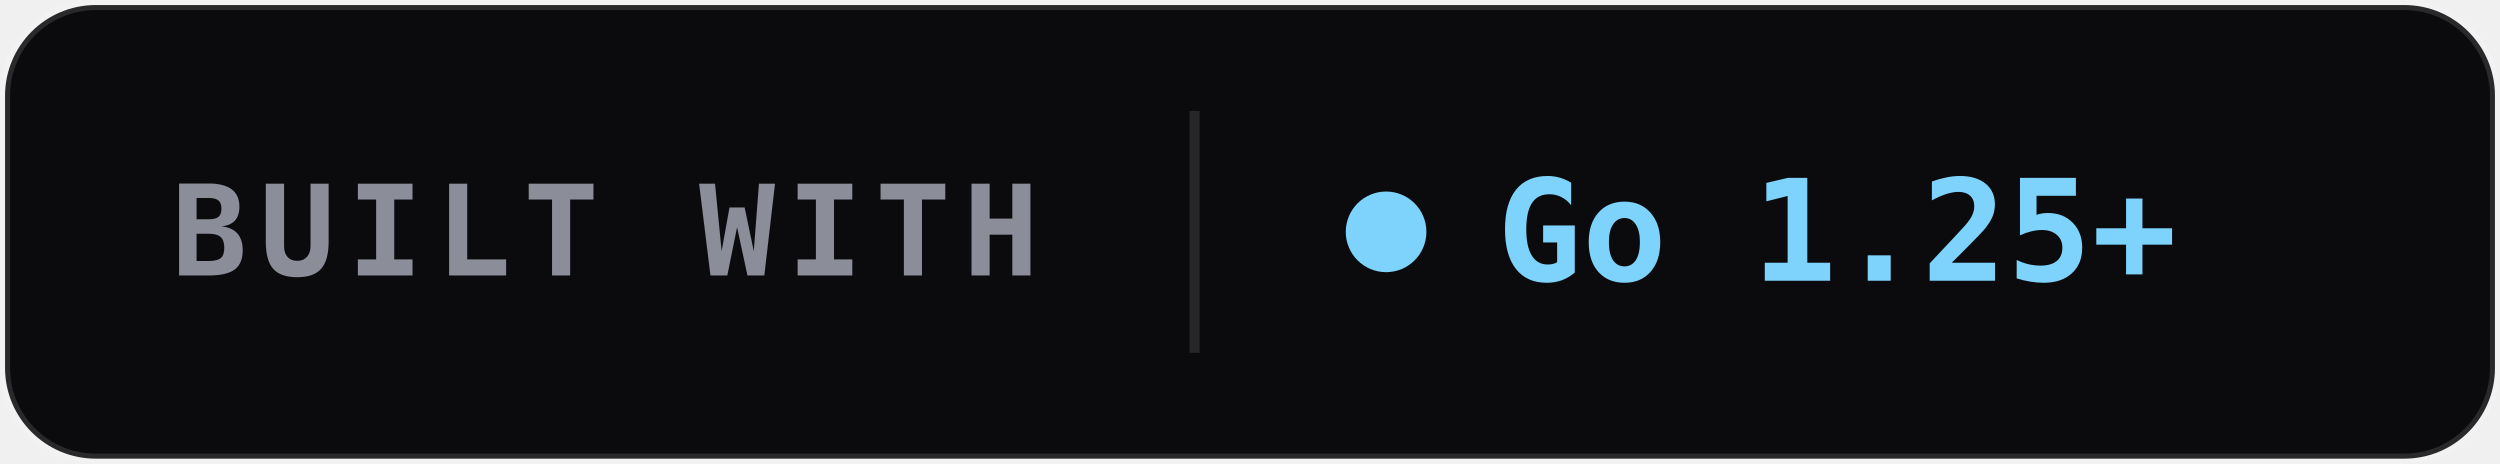
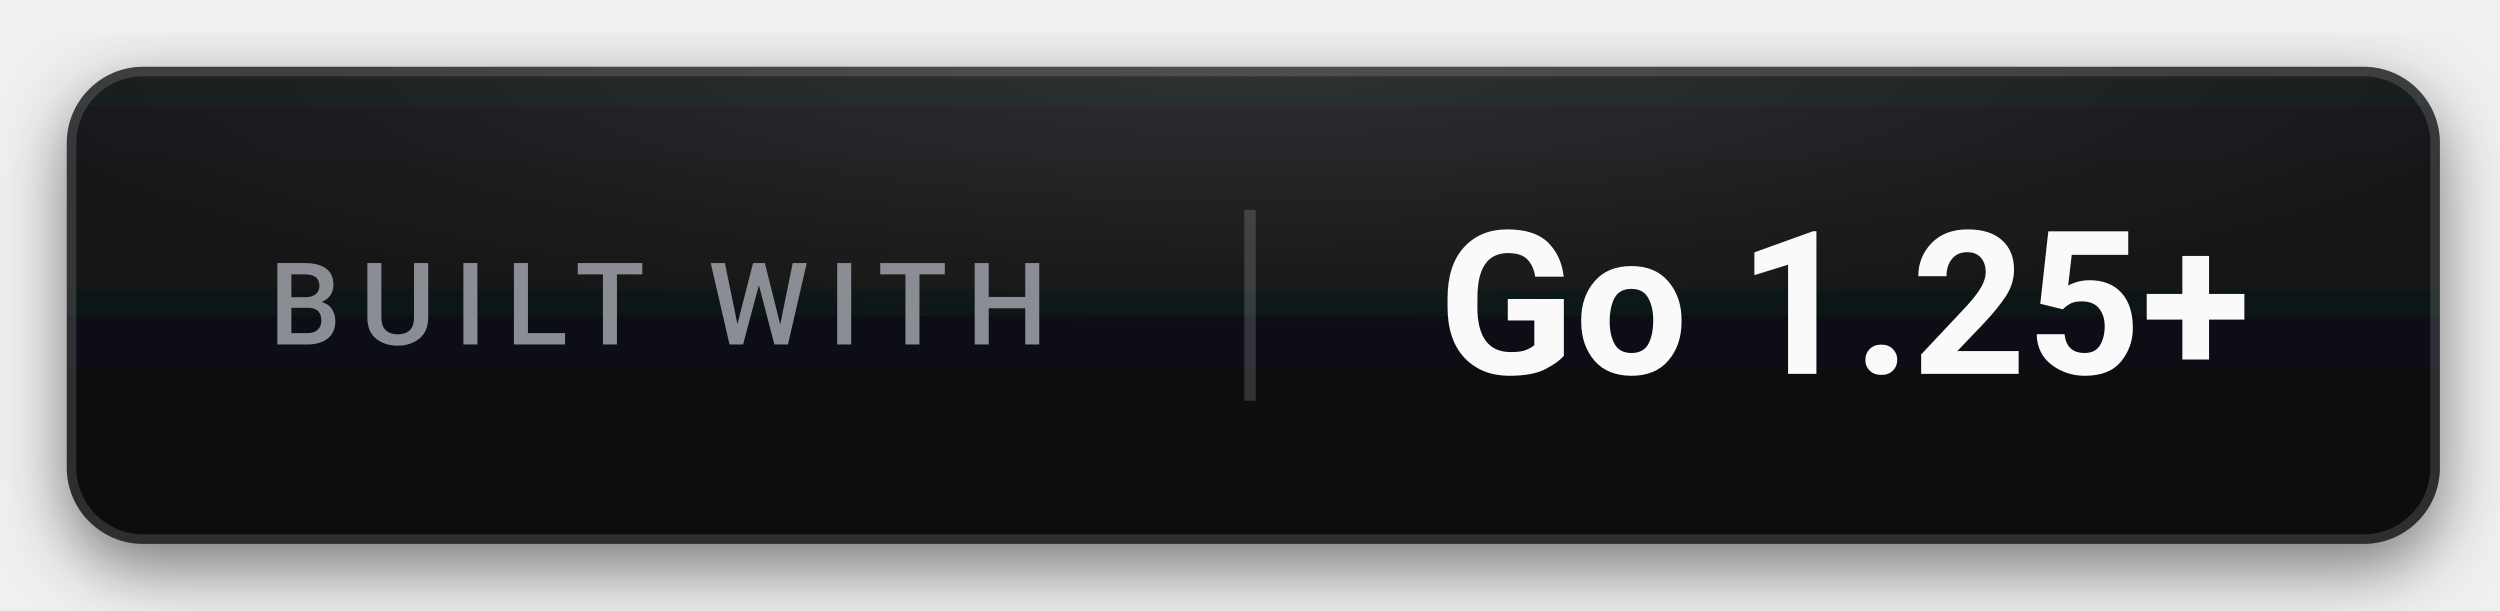
- <svg xmlns="http://www.w3.org/2000/svg" width="248" height="46" viewBox="0 0 248 46" role="img" aria-label="BUILT WITH: Go 1.25+">
-   <rect x="0.5" y="0.5" width="247" height="45" rx="9" fill="#0b0b0e" stroke="#ffffff1f" />
-   <line x1="118.5" y1="11" x2="118.5" y2="35" stroke="#ffffff1c" stroke-width="1" />
-   <text x="17.0" y="23.0" fill="#8b8d98" font-family="'DejaVu Sans Mono','Courier New',ui-monospace,SFMono-Regular,Menlo,monospace" font-size="12.5" font-weight="600" letter-spacing="1.2" dominant-baseline="central">BUILT WITH</text>
-   <circle cx="137.5" cy="23.0" r="4" fill="#7dd3fc" />
-   <text x="148.5" y="23.0" fill="#7dd3fc" font-family="'DejaVu Sans Mono','Courier New',ui-monospace,SFMono-Regular,Menlo,monospace" font-size="14" font-weight="700" dominant-baseline="central">Go 1.25+</text>
+ <svg xmlns="http://www.w3.org/2000/svg" width="262" height="64" viewBox="0 0 262 64">
+   <defs>
+     <linearGradient id="bg" x1="0" y1="0" x2="0" y2="1">
+       <stop offset="0" stop-color="#1a1b1d" />
+       <stop offset="0.55" stop-color="#101113" />
+       <stop offset="1" stop-color="#0a0a0b" />
+     </linearGradient>
+     <radialGradient id="gloss" cx="0.5" cy="0" r="0.85">
+       <stop offset="0" stop-color="#ffffff" stop-opacity="0.10" />
+       <stop offset="0.65" stop-color="#ffffff" stop-opacity="0" />
+     </radialGradient>
+     <filter id="sh" x="-12%" y="-12%" width="124%" height="148%">
+       <feDropShadow dx="0" dy="2.5" stdDeviation="3.5" flood-color="#000000" flood-opacity="0.5" />
+     </filter>
+   </defs>
+   <g filter="url(#sh)">
+     <rect x="7" y="7" width="248.7" height="50" rx="8" fill="url(#bg)" />
+   </g>
+   <rect x="7" y="7" width="248.7" height="50" rx="8" fill="url(#gloss)" />
+   <rect x="7.5" y="7.5" width="247.7" height="49" rx="7.5" fill="none" stroke="#ffffff" stroke-opacity="0.14" stroke-width="1" />
+   <line x1="131.0" y1="22" x2="131.0" y2="42" stroke="#ffffff" stroke-opacity="0.16" stroke-width="1.2" />
+   <text x="69.0" y="32.0" text-anchor="middle" dominant-baseline="central" font-family="ui-sans-serif,-apple-system,Segoe UI,Roboto,sans-serif" font-size="12" font-weight="500" letter-spacing="2" fill="#8b8d94">BUILT WITH</text>
+   <text x="193.3" y="32.0" text-anchor="middle" dominant-baseline="central" font-family="ui-sans-serif,-apple-system,Segoe UI,Roboto,sans-serif" font-size="21" font-weight="600" fill="#fafafa">Go 1.25+</text>
</svg>
